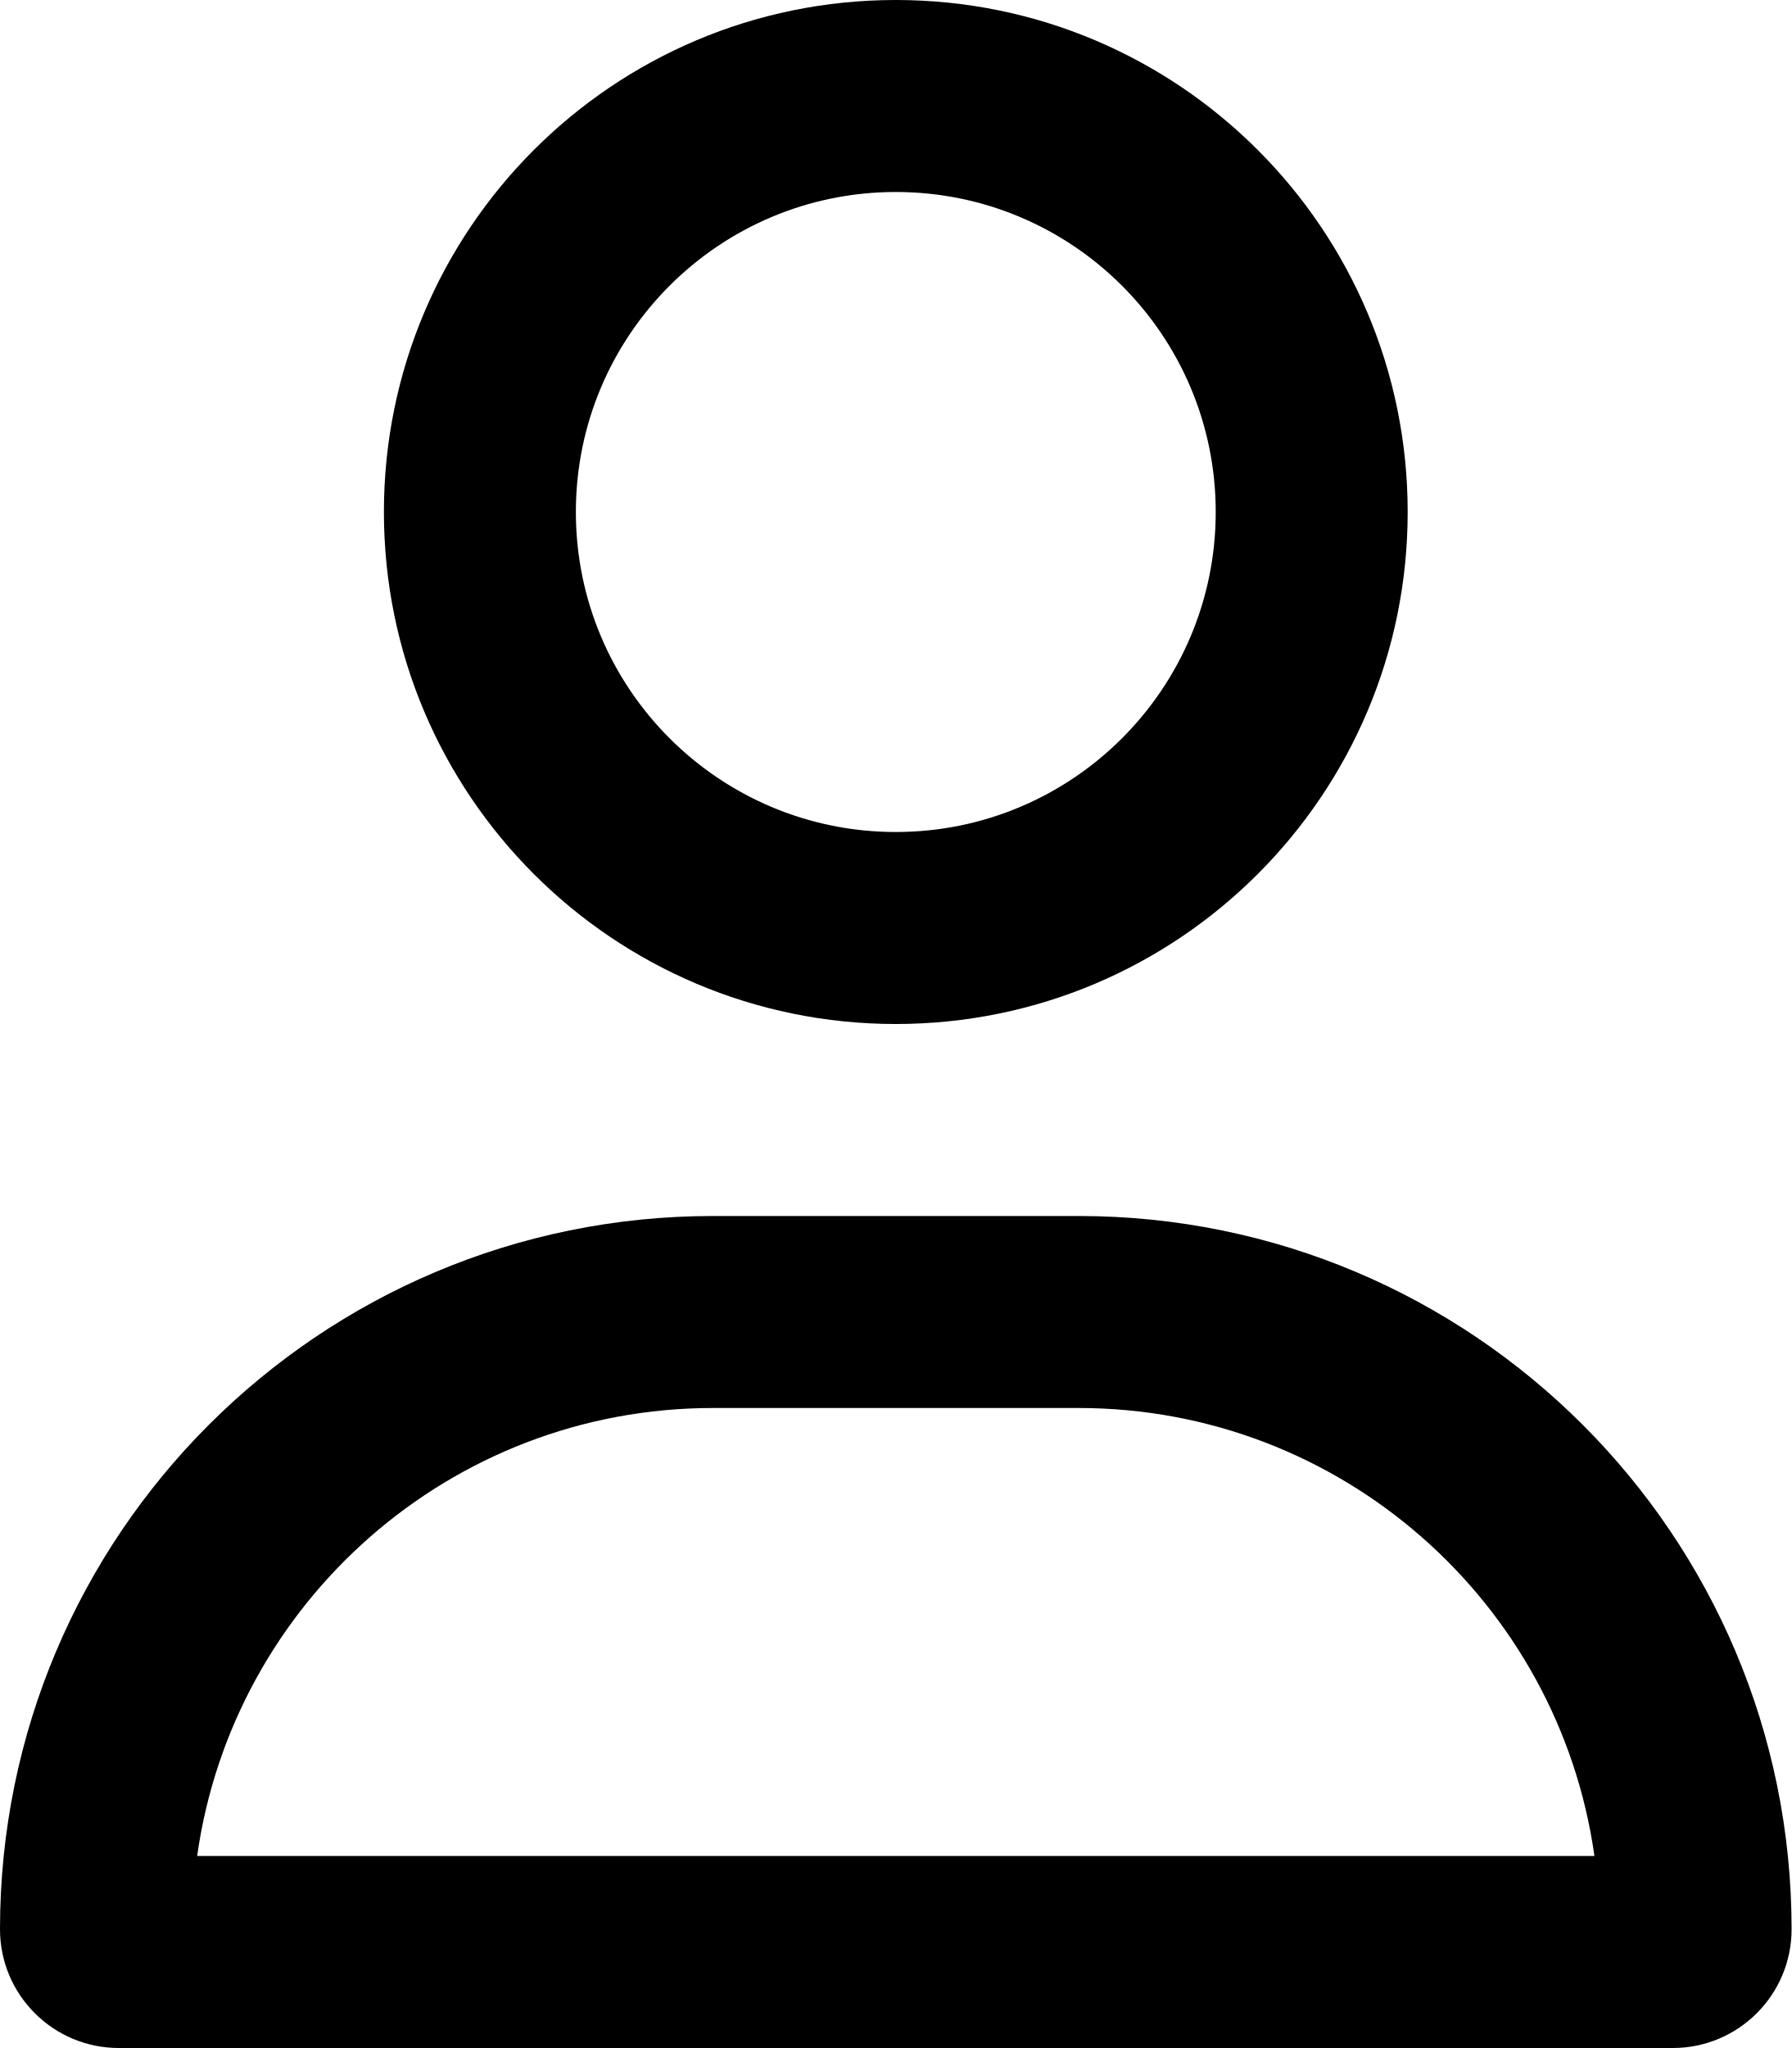
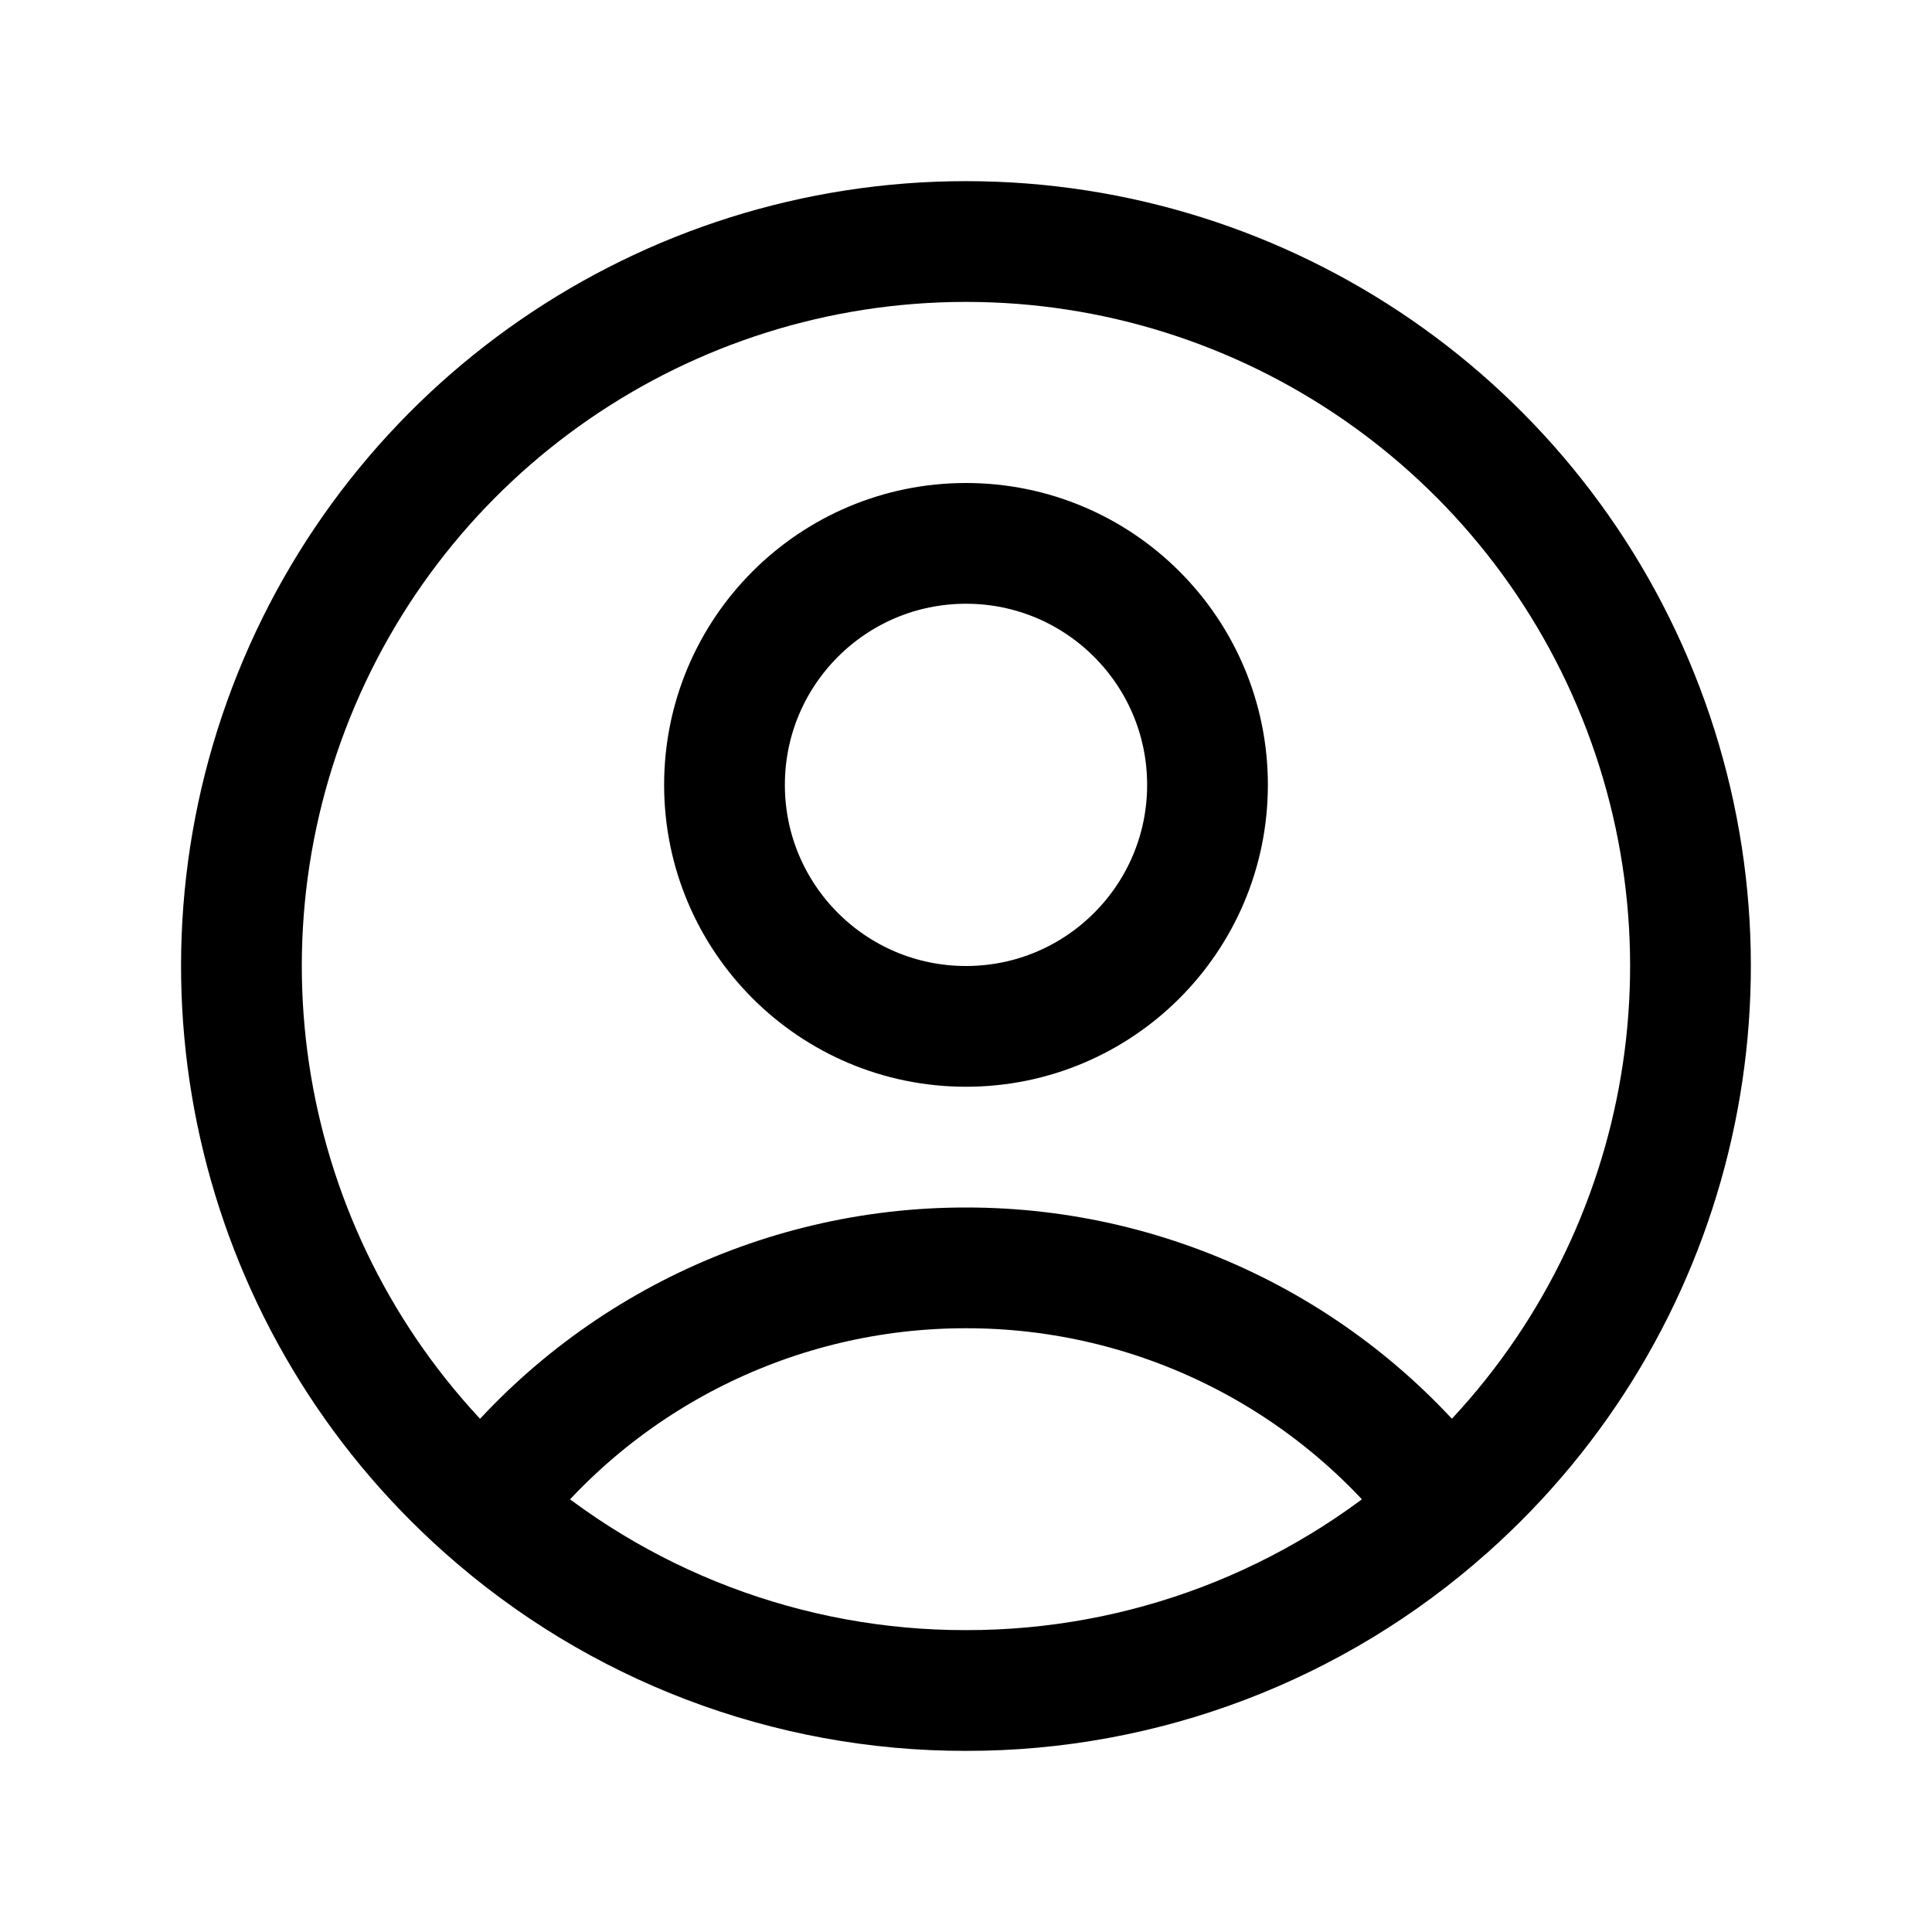
- <svg xmlns="http://www.w3.org/2000/svg" viewBox="0 0 448 512" className="account_icon_svg">
-   <path d="M304 128a80 80 0 1 0 -160 0 80 80 0 1 0 160 0zM96 128a128 128 0 1 1 256 0A128 128 0 1 1 96 128zM49.3 464H398.7c-8.9-63.3-63.3-112-129-112H178.3c-65.7 0-120.1 48.7-129 112zM0 482.3C0 383.8 79.8 304 178.3 304h91.4C368.2 304 448 383.8 448 482.3c0 16.4-13.3 29.7-29.7 29.7H29.7C13.3 512 0 498.7 0 482.3z" />
+ <svg xmlns="http://www.w3.org/2000/svg" fill="none" viewBox="0 0 24 24" stroke-width="1.5" stroke="currentColor" class="size-6">
+   <path stroke-linecap="round" stroke-linejoin="round" d="M17.982 18.725A7.488 7.488 0 0 0 12 15.75a7.488 7.488 0 0 0-5.982 2.975m11.963 0a9 9 0 1 0-11.963 0m11.963 0A8.966 8.966 0 0 1 12 21a8.966 8.966 0 0 1-5.982-2.275M15 9.75a3 3 0 1 1-6 0 3 3 0 0 1 6 0Z" />
</svg>
